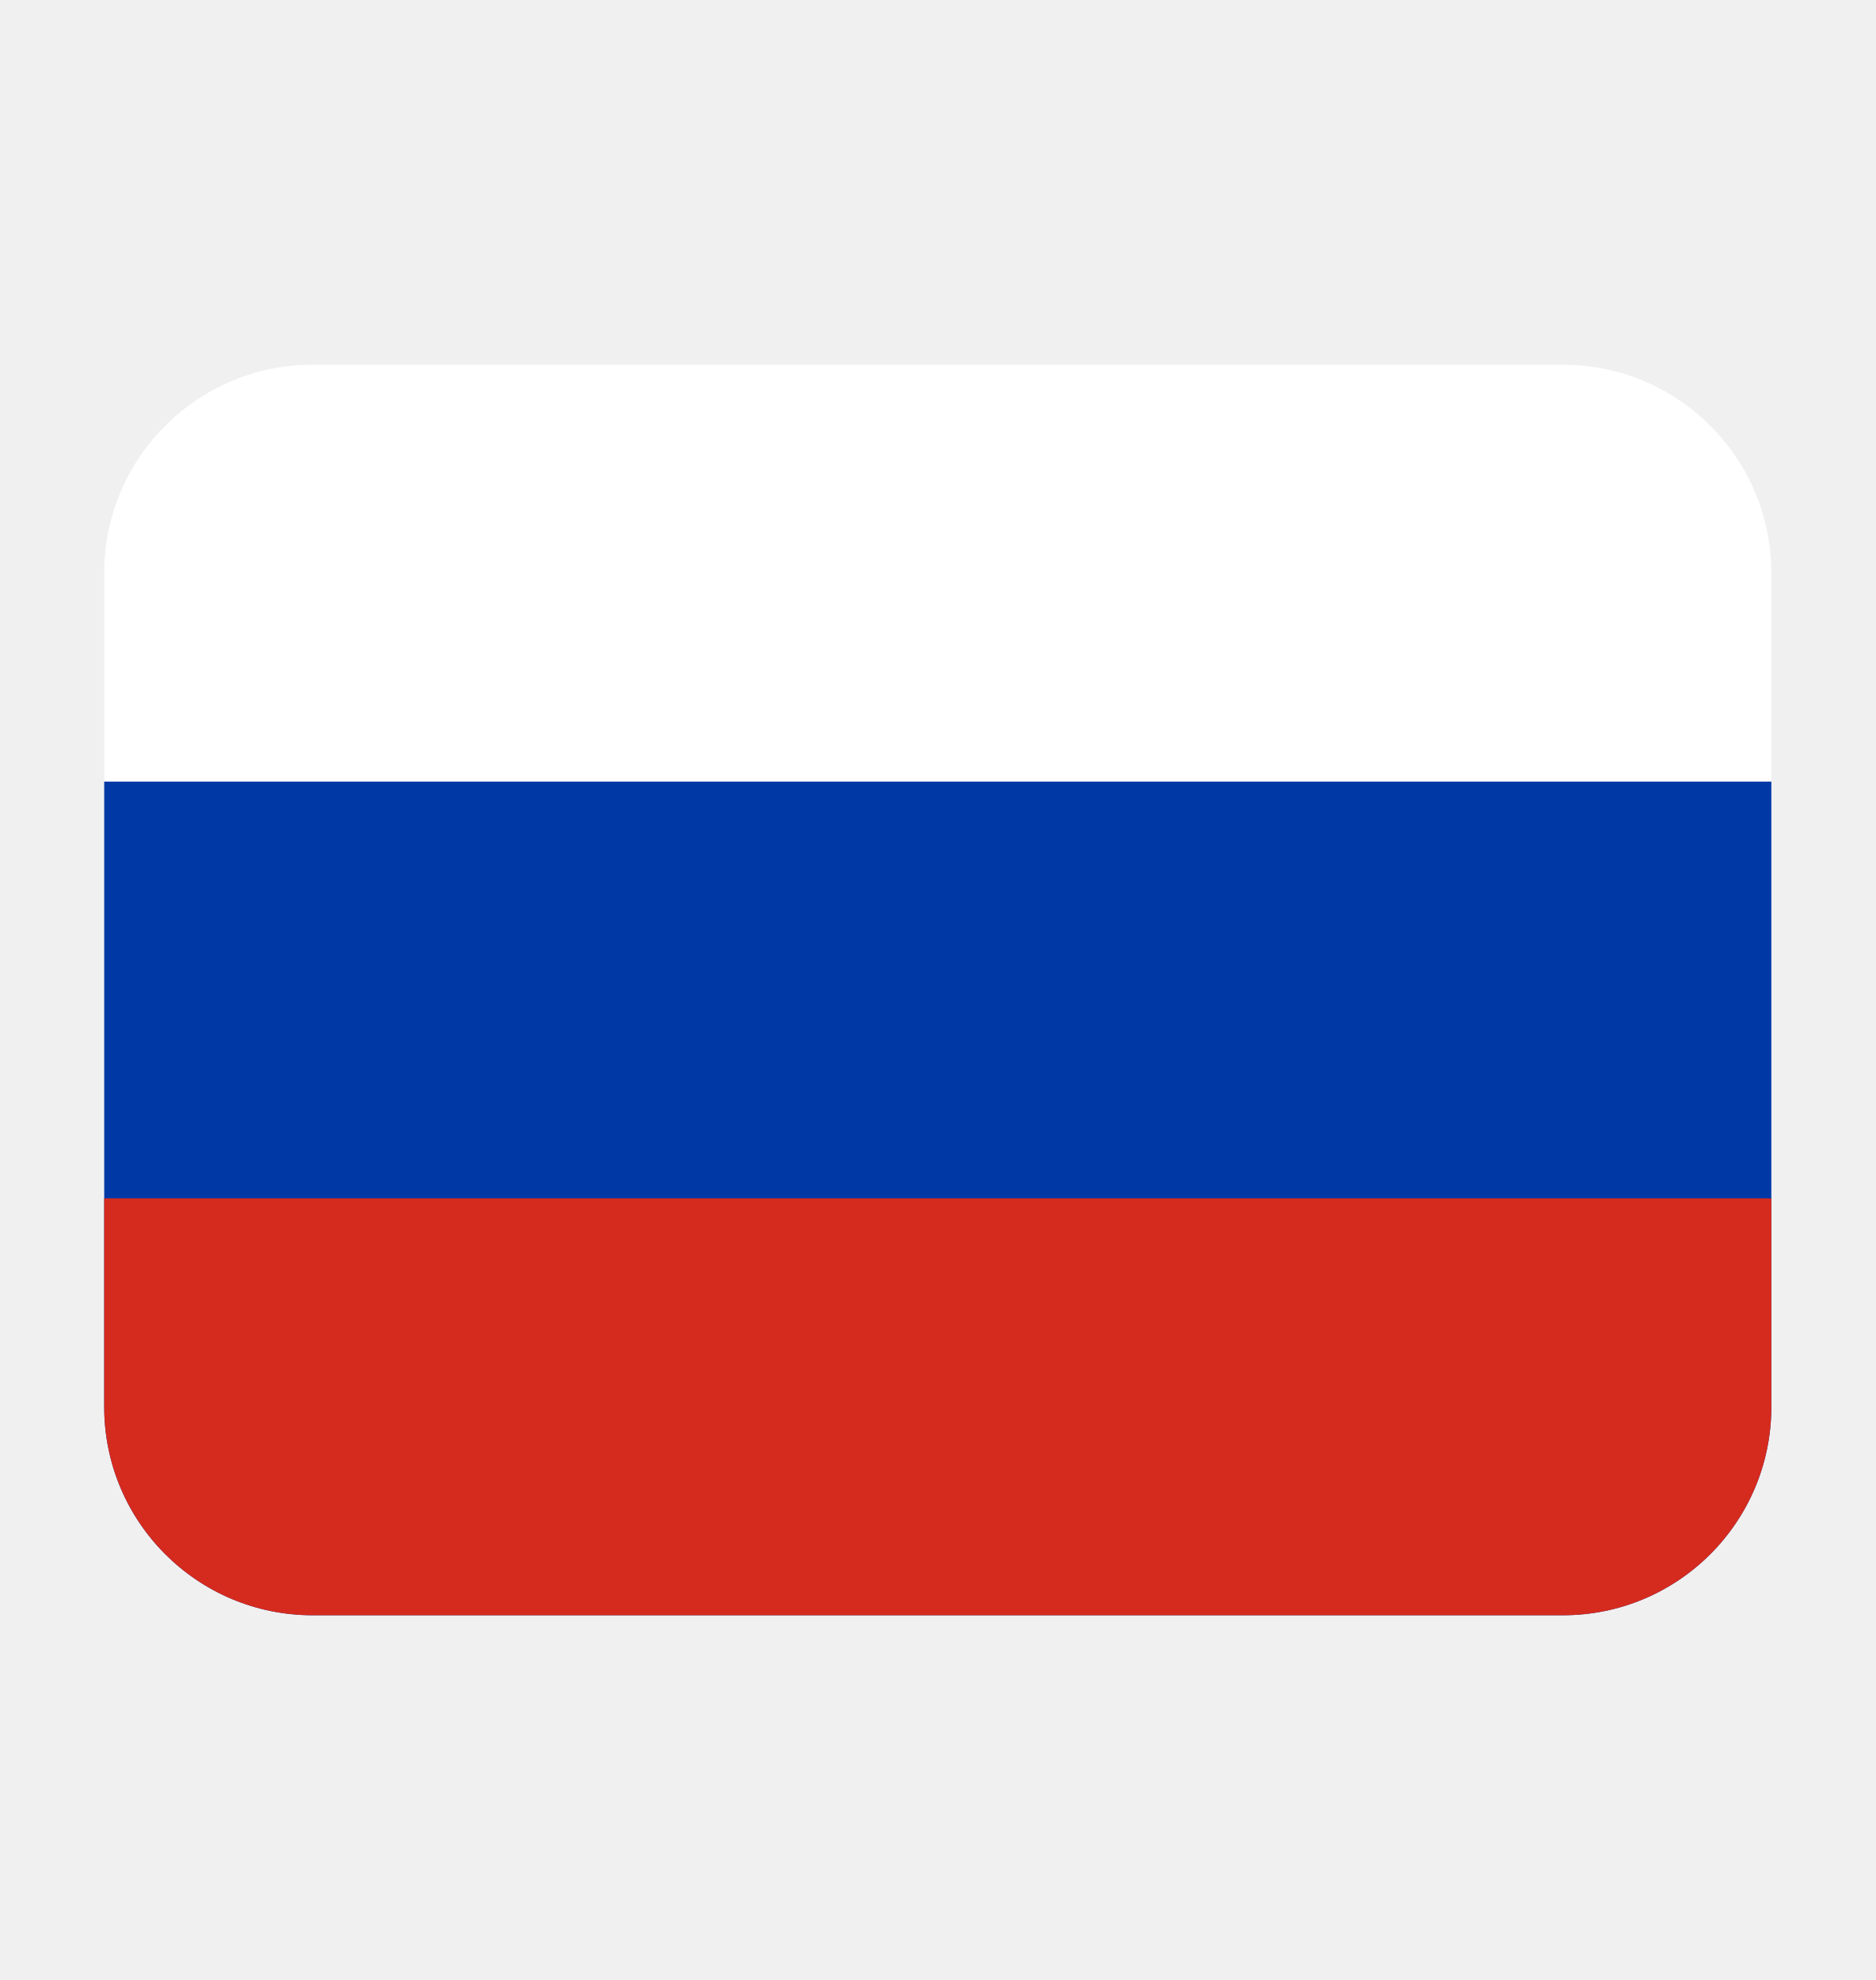
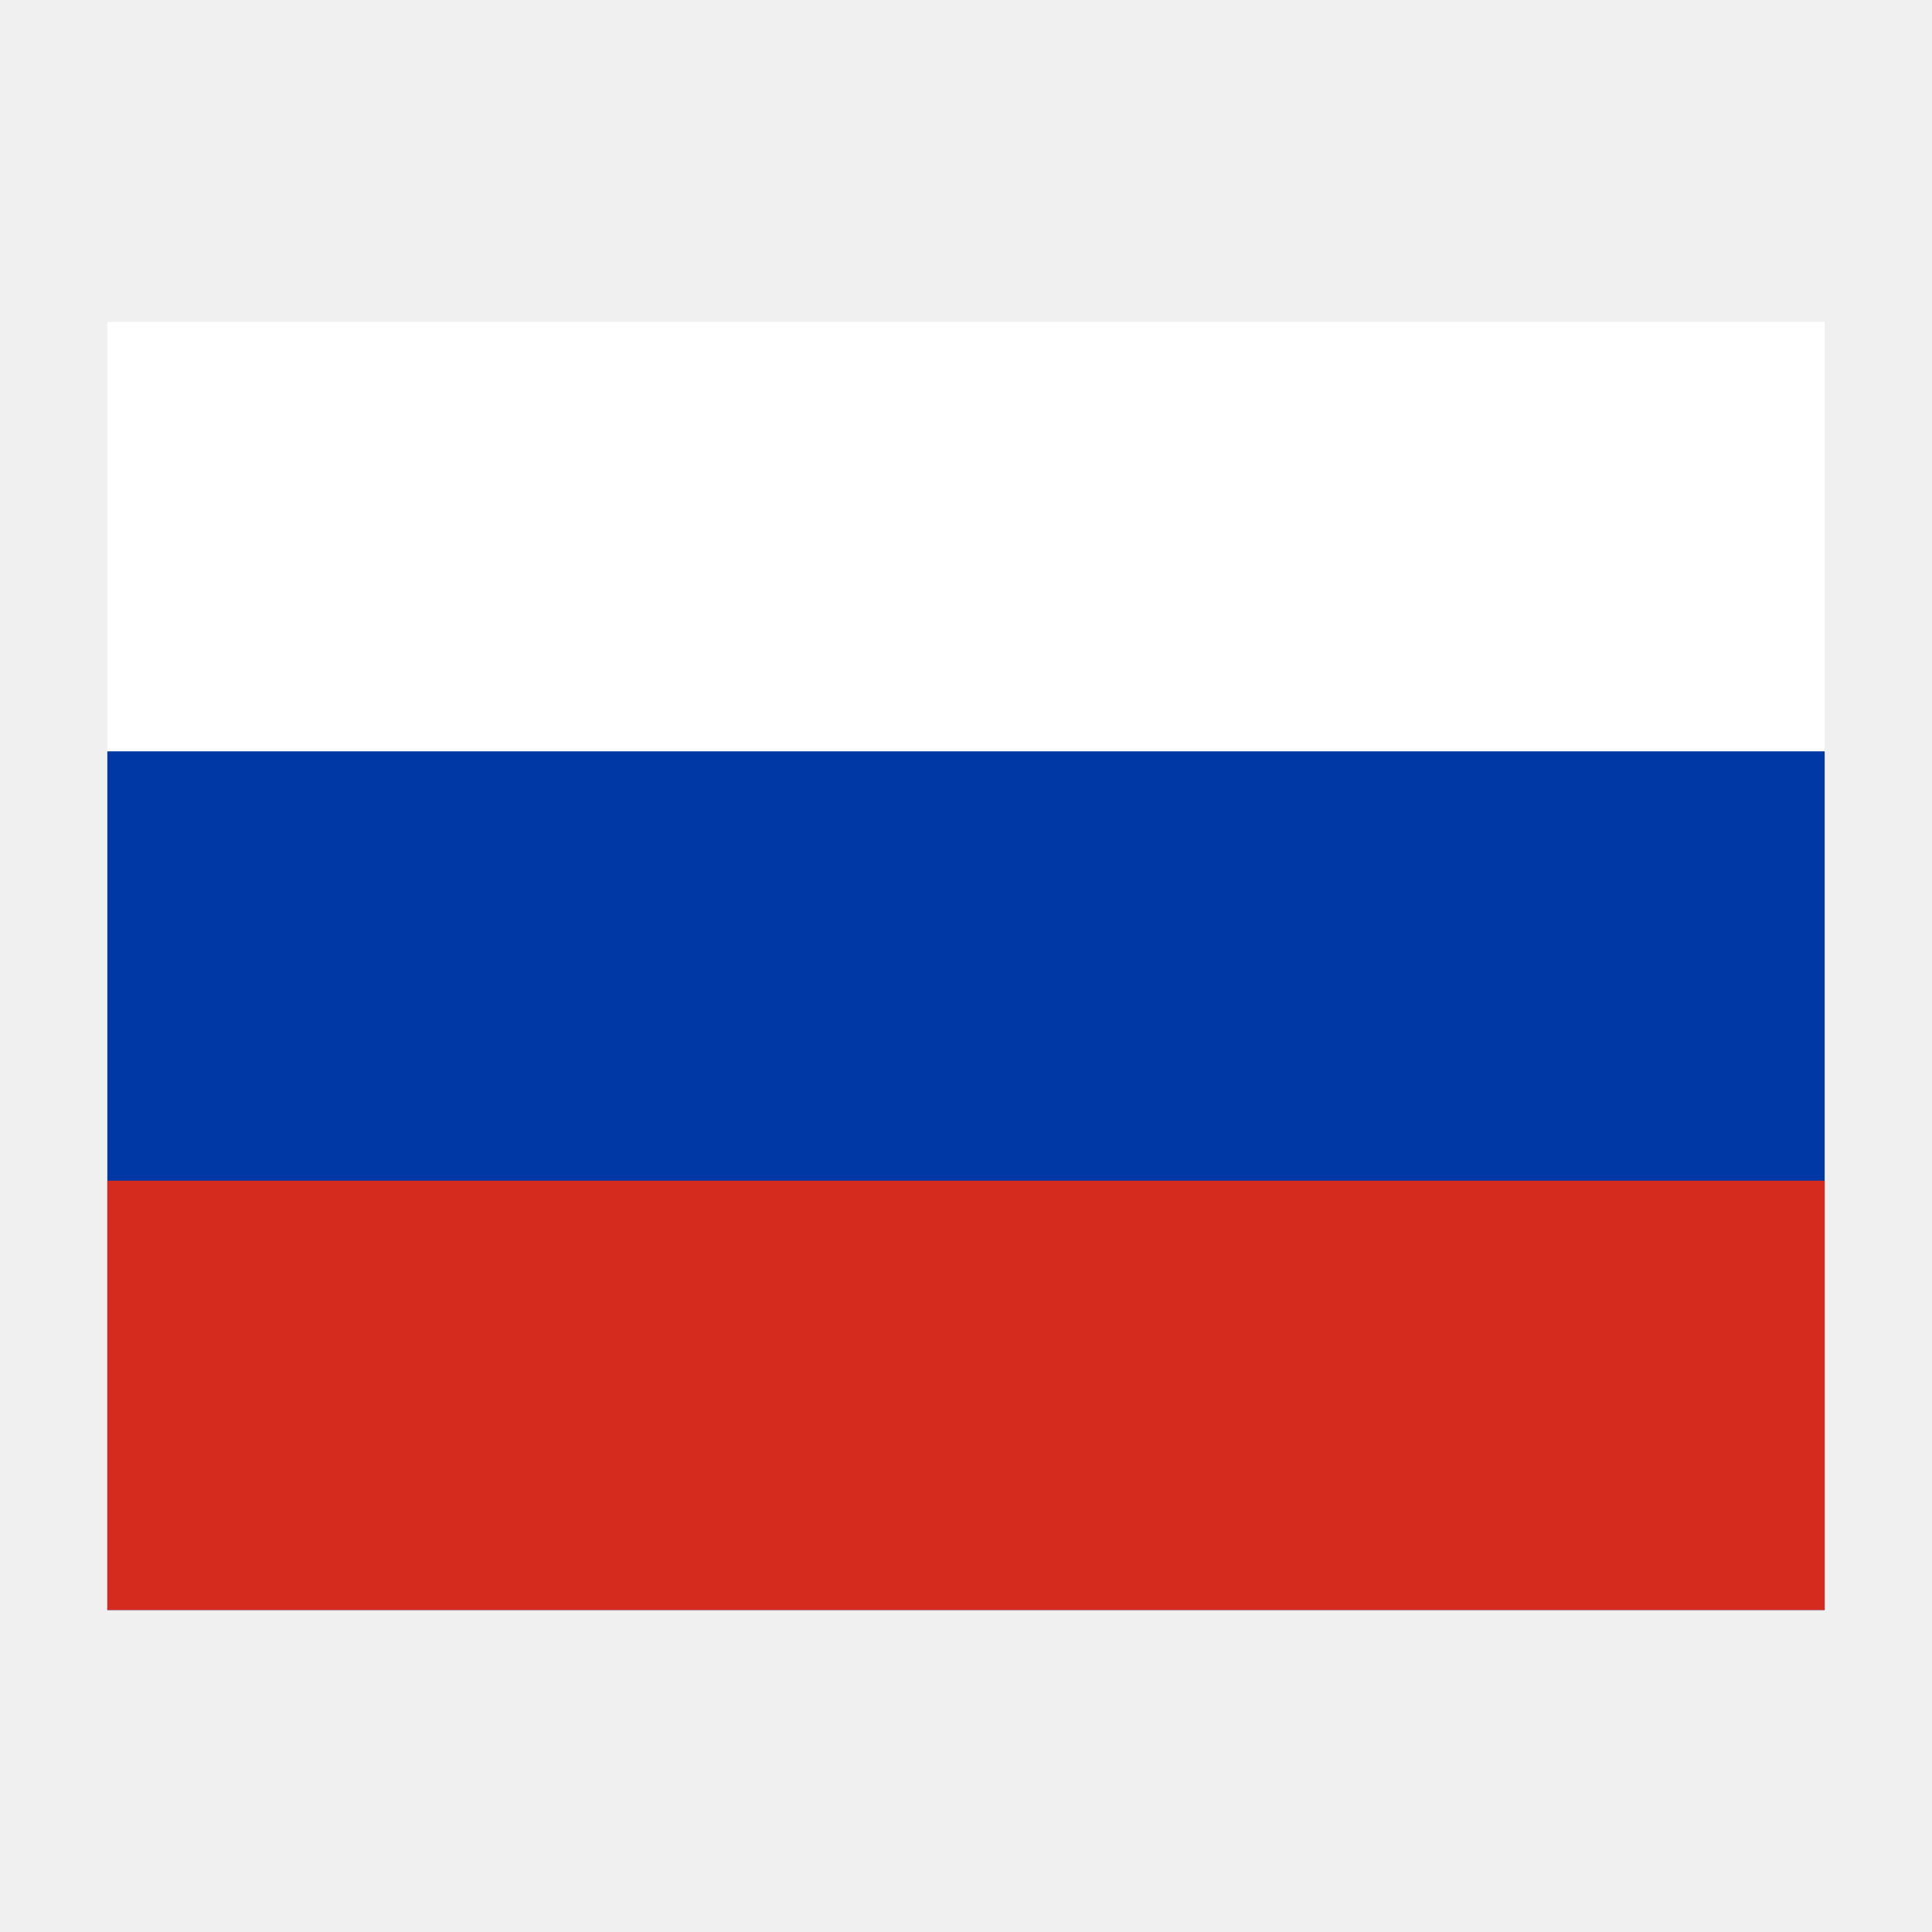
- <svg xmlns="http://www.w3.org/2000/svg" fill="none" viewBox="0 0 18 19">
-   <g clip-path="url(#a)" fill-rule="evenodd" clip-rule="evenodd">
-     <path d="M1 3.5h16v12H1v-12Z" fill="#fff" />
-     <path d="M1 7.5h16v8H1v-8Z" fill="#0039A6" />
-     <path d="M1 11.5h16v4H1v-4Z" fill="#D52B1E" />
-   </g>
-   <defs>
-     <clipPath id="a">
-       <rect x="1" y="3.5" width="16" height="12" rx="2" fill="#fff" />
-     </clipPath>
-   </defs>
+ <svg xmlns="http://www.w3.org/2000/svg" fill="none" viewBox="0 0 18 18">
+   <path fill-rule="evenodd" clip-rule="evenodd" d="M1 3h16v12H1V3Z" fill="#fff" />
+   <path fill-rule="evenodd" clip-rule="evenodd" d="M1 7h16v8H1V7Z" fill="#0039A6" />
+   <path fill-rule="evenodd" clip-rule="evenodd" d="M1 11h16v4H1v-4Z" fill="#D52B1E" />
</svg>
